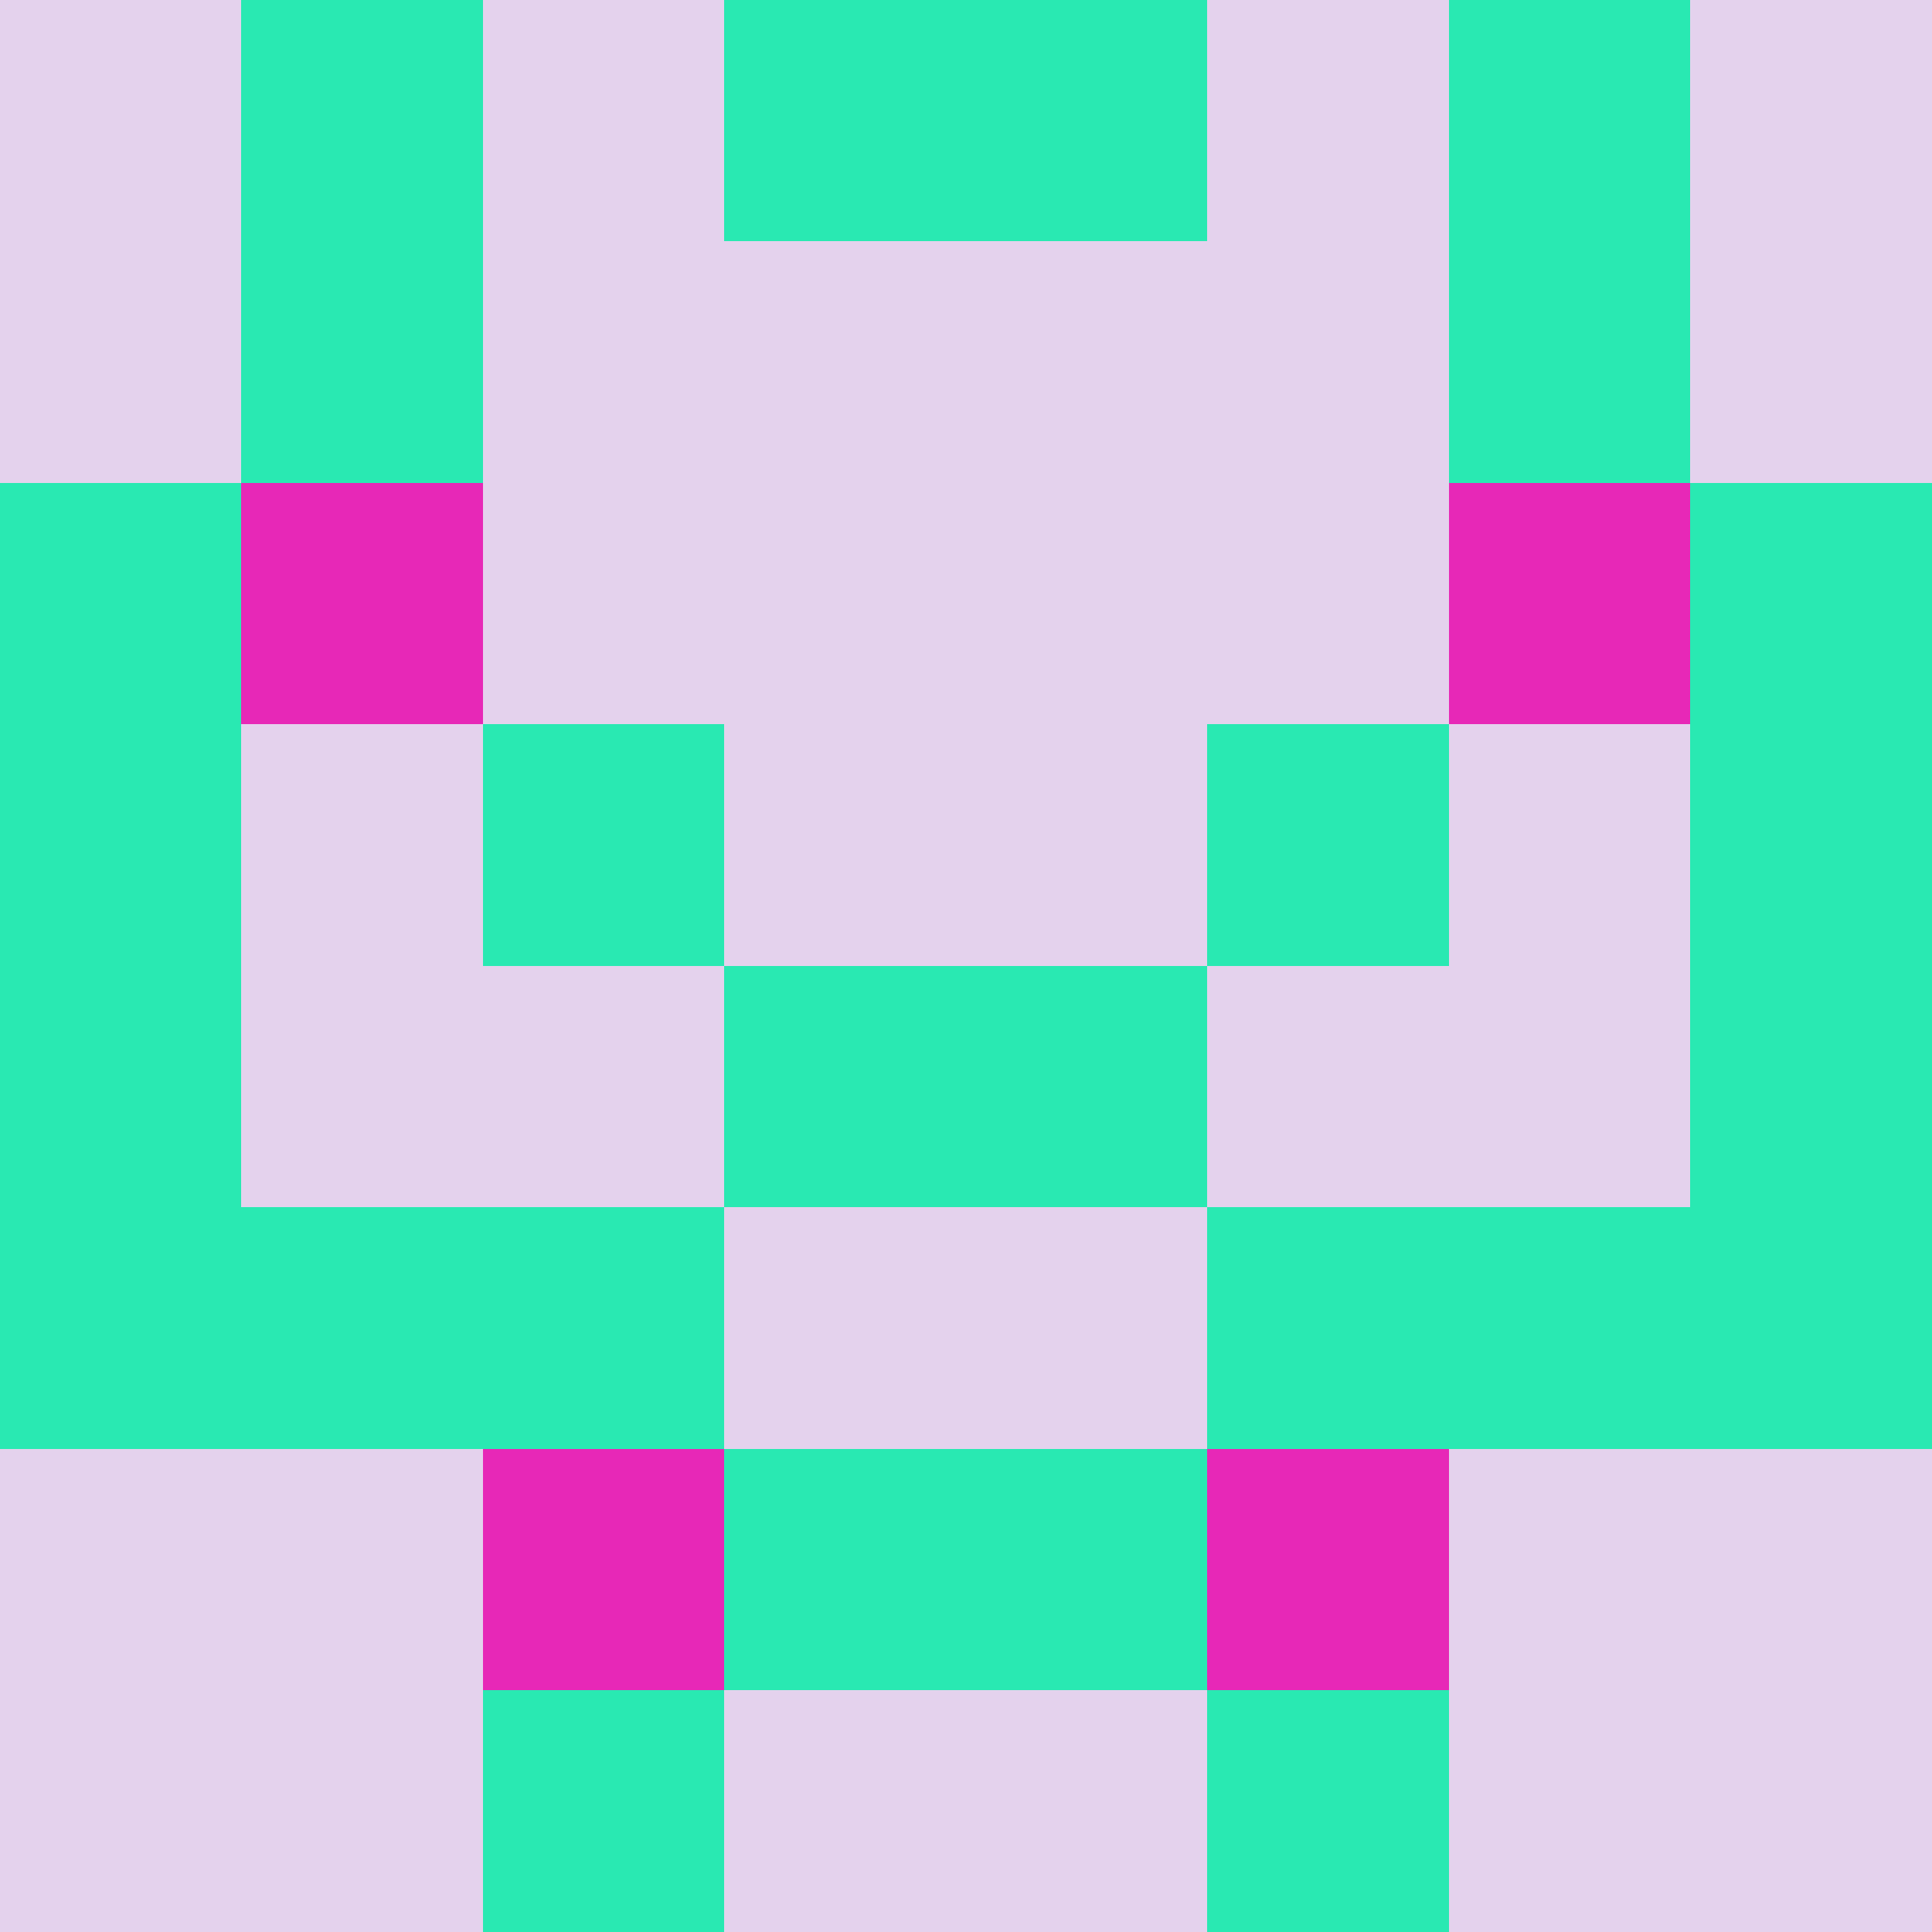
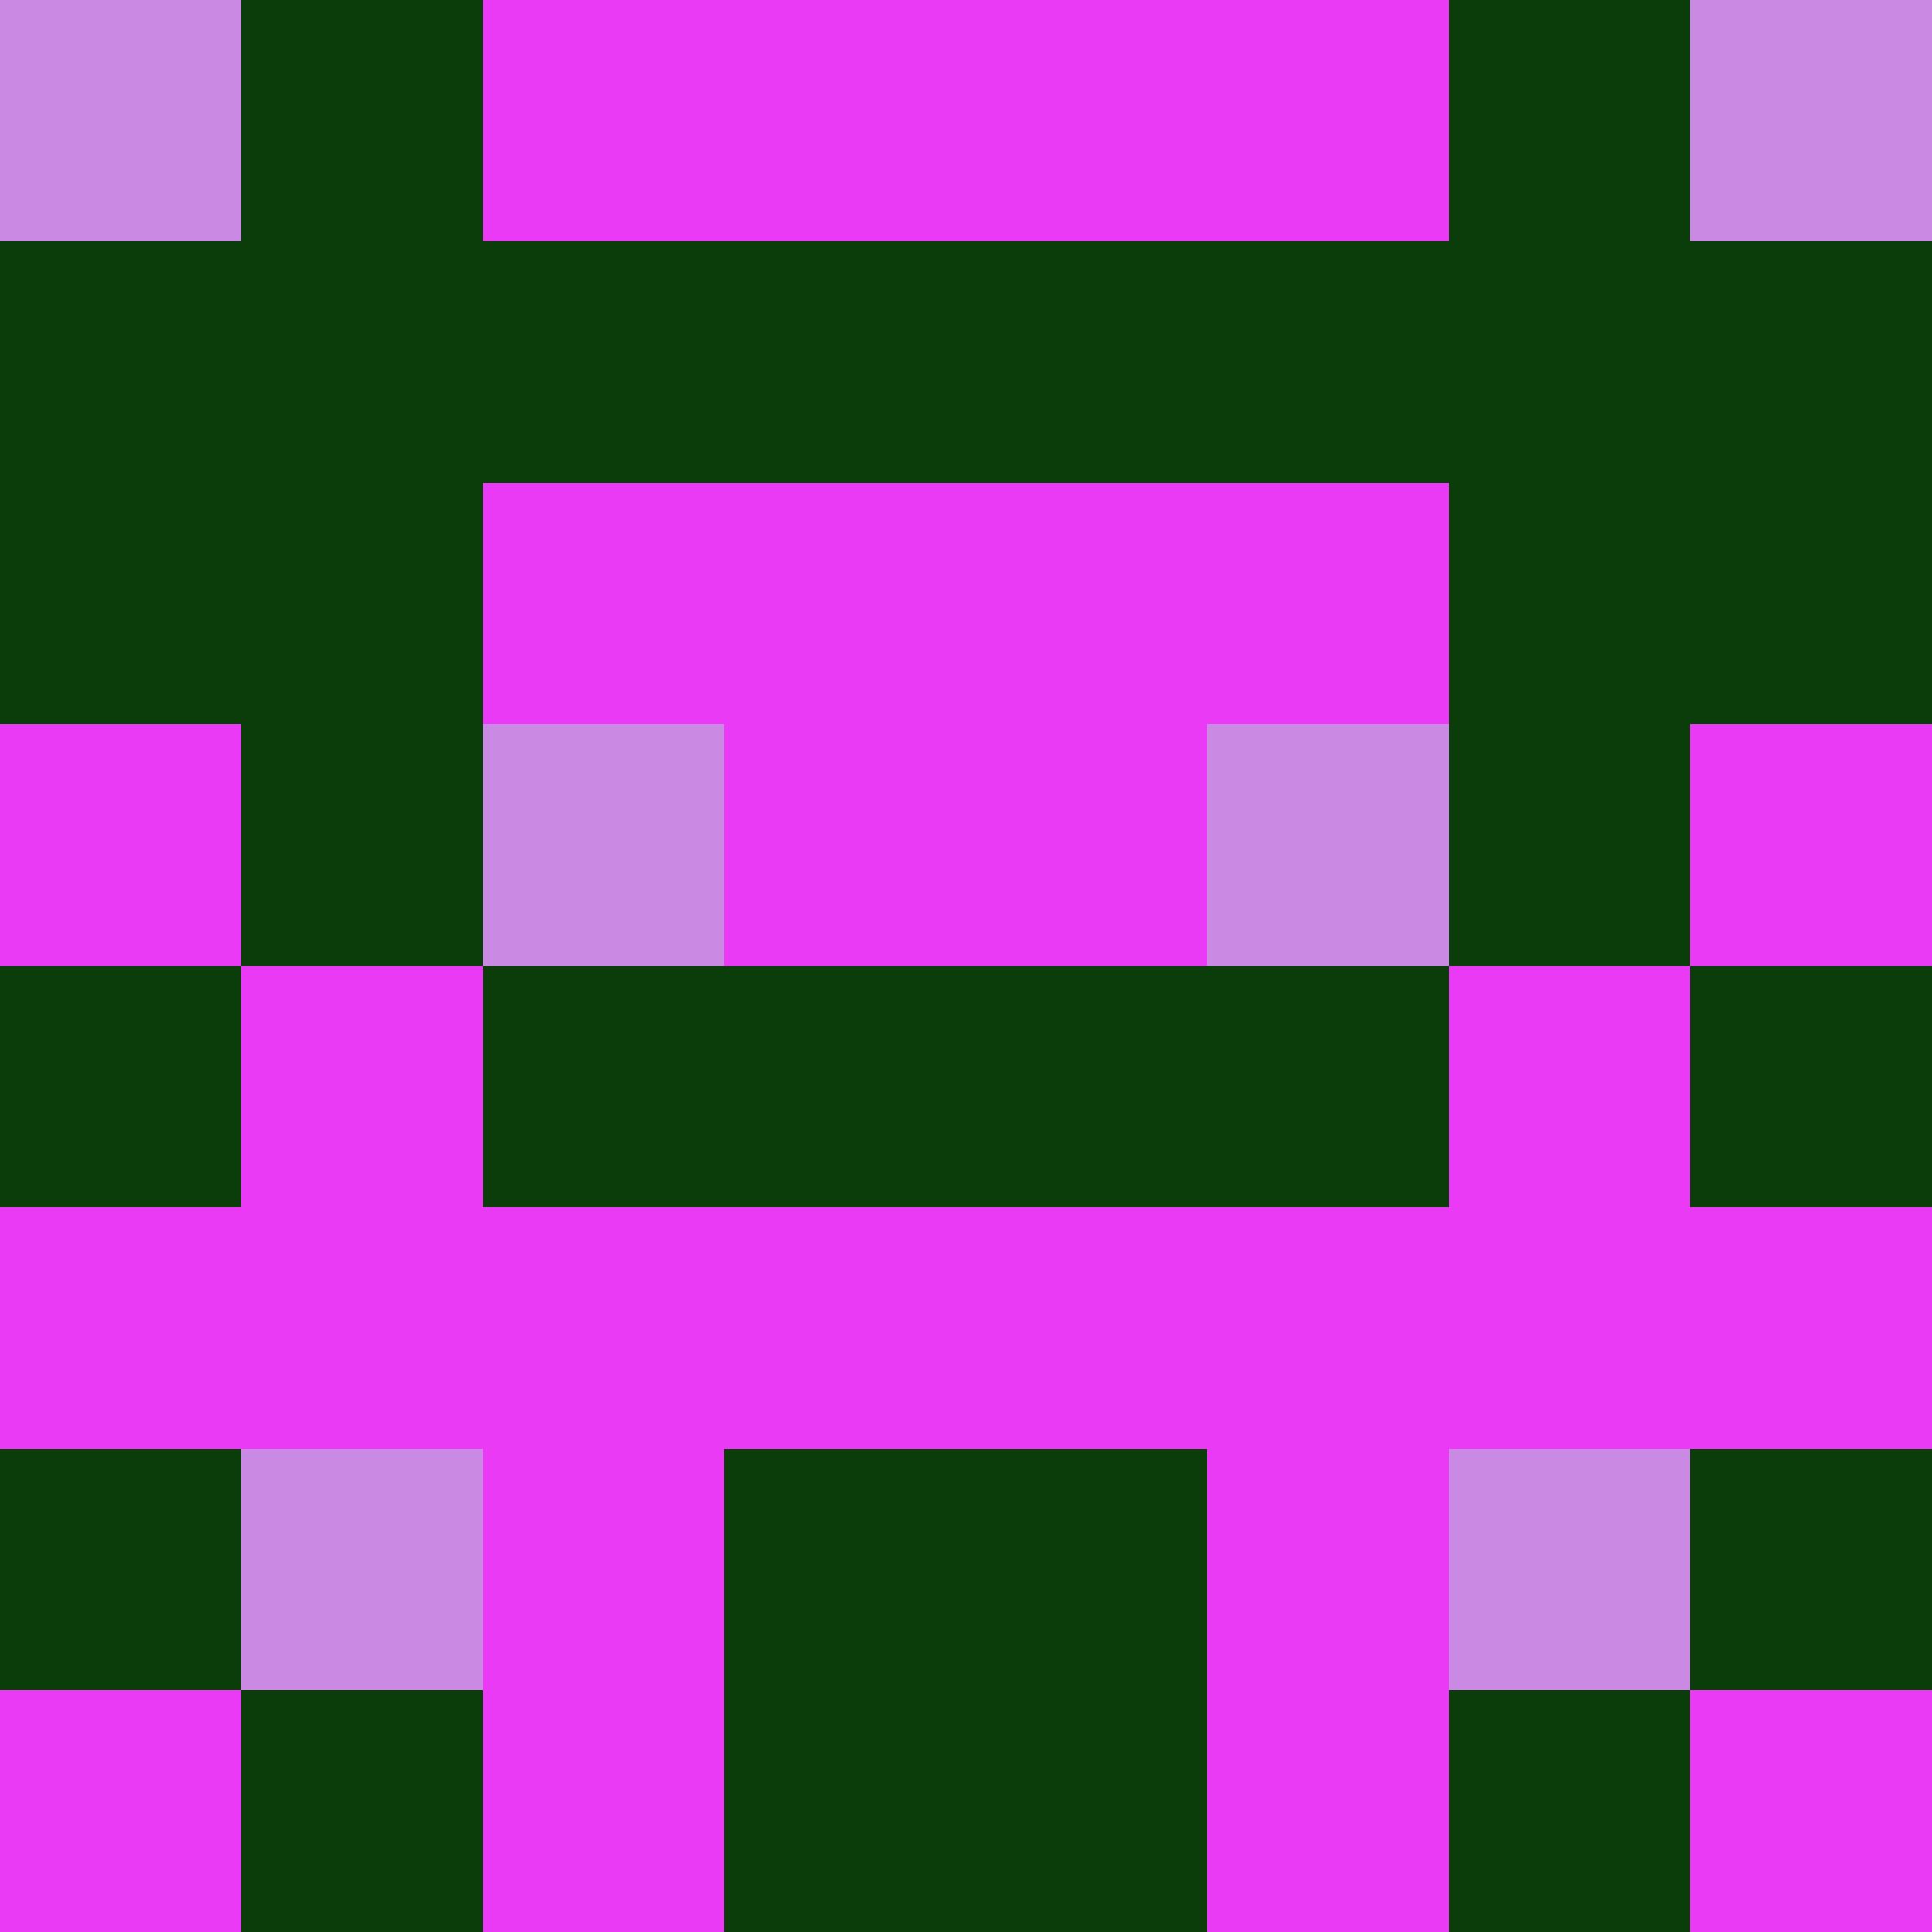
<svg xmlns="http://www.w3.org/2000/svg" viewBox="0 0 8 8" width="64" height="64">
  <g transform="translate(0 0) scale(1)" shape-rendering="crispEdges">
-     <path fill="#e4d2ed" d="M0 0h8v8H0z" />
-     <path fill="#29e9b2" d="M1 0h1v1h-1zM3 0h1v1h-1zM4 0h1v1h-1zM6 0h1v1h-1zM1 1h1v1h-1zM6 1h1v1h-1zM0 2h1v1h-1zM7 2h1v1h-1zM0 3h1v1h-1zM2 3h1v1h-1zM5 3h1v1h-1zM7 3h1v1h-1zM0 4h1v1h-1zM3 4h1v1h-1zM4 4h1v1h-1zM7 4h1v1h-1zM0 5h1v1h-1zM1 5h1v1h-1zM2 5h1v1h-1zM5 5h1v1h-1zM6 5h1v1h-1zM7 5h1v1h-1zM3 6h1v1h-1zM4 6h1v1h-1zM2 7h1v1h-1zM5 7h1v1h-1z" />
-     <path fill="#e728b7" d="M1 2h1v1h-1zM6 2h1v1h-1zM2 6h1v1h-1zM5 6h1v1h-1z" />
+     <path fill="#0b3d0a" d="M0 0h8v8H0z" />
+     <path fill="#ea3af6" d="M2 0h1v1h-1zM3 0h1v1h-1zM4 0h1v1h-1zM5 0h1v1h-1zM2 2h1v1h-1zM3 2h1v1h-1zM4 2h1v1h-1zM5 2h1v1h-1zM0 3h1v1h-1zM3 3h1v1h-1zM4 3h1v1h-1zM7 3h1v1h-1zM1 4h1v1h-1zM6 4h1v1h-1zM0 5h1v1h-1zM1 5h1v1h-1zM2 5h1v1h-1zM3 5h1v1h-1zM4 5h1v1h-1zM5 5h1v1h-1zM6 5h1v1h-1zM7 5h1v1h-1zM2 6h1v1h-1zM5 6h1v1h-1zM0 7h1v1h-1zM2 7h1v1h-1zM5 7h1v1h-1zM7 7h1v1h-1z" />
+     <path fill="#ca8ae3" d="M0 0h1v1h-1zM7 0h1v1h-1zM2 3h1v1h-1zM5 3h1v1h-1zM1 6h1v1h-1zM6 6h1v1h-1z" />
  </g>
</svg>
